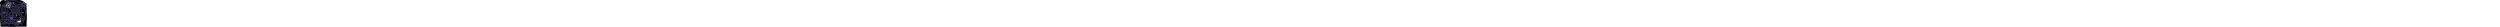
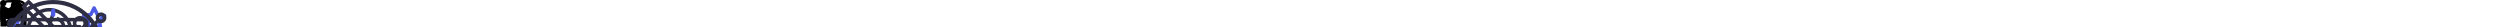
<svg xmlns="http://www.w3.org/2000/svg" version="1.1" width="1504" height="16">
  <svg class="icons" id="icon-sm4" width="16" height="16" viewBox="0 0 16 16">
    <path d="M15.996 16v-0.001h0.004v-5.868c0-2.871-0.618-5.082-3.974-5.082-1.613 0-2.696 0.885-3.138 1.725h-0.047v-1.457h-3.182v10.682h3.313v-5.289c0-1.393 0.264-2.739 1.989-2.739 1.699 0 1.725 1.589 1.725 2.829v5.201h3.31z" />
    <path d="M0.264 5.318h3.317v10.682h-3.317v-10.682z" />
    <path d="M1.921-0c-1.061 0-1.921 0.861-1.921 1.921s0.861 1.939 1.921 1.939c1.061 0 1.921-0.879 1.921-1.939s-0.861-1.921-1.921-1.921v0z" />
  </svg>
  <svg class="icons" id="icon-sm3" width="16" height="16" viewBox="0 0 16 16">
    <path d="M10.665 2.657h1.461v-2.544c-0.252-0.035-1.119-0.113-2.128-0.113-2.106 0-3.549 1.325-3.549 3.759v2.241h-2.324v2.844h2.324v7.156h2.849v-7.155h2.23l0.354-2.844h-2.585v-1.959c0.001-0.822 0.222-1.385 1.367-1.385z" />
  </svg>
  <svg class="icons" id="icon-sm2" width="16" height="16" viewBox="0 0 16 16">
    <path d="M16 3.039c-0.595 0.261-1.229 0.434-1.89 0.518 0.68-0.406 1.199-1.044 1.443-1.813-0.634 0.378-1.334 0.645-2.080 0.794-0.602-0.641-1.46-1.038-2.396-1.038-1.816 0-3.278 1.474-3.278 3.281 0 0.26 0.022 0.51 0.076 0.748-2.727-0.133-5.14-1.44-6.761-3.431-0.283 0.491-0.449 1.053-0.449 1.658 0 1.136 0.585 2.143 1.457 2.726-0.527-0.010-1.044-0.163-1.482-0.404 0 0.010 0 0.023 0 0.036 0 1.594 1.137 2.918 2.628 3.223-0.267 0.073-0.558 0.108-0.86 0.108-0.21 0-0.422-0.012-0.621-0.056 0.425 1.299 1.631 2.254 3.065 2.285-1.116 0.873-2.533 1.399-4.067 1.399-0.269 0-0.527-0.012-0.785-0.045 1.453 0.937 3.175 1.472 5.032 1.472 6.036 0 9.336-5 9.336-9.334 0-0.145-0.005-0.285-0.012-0.424 0.651-0.462 1.198-1.039 1.644-1.703z" />
  </svg>
  <svg class="icons" id="icon-sm1" width="16" height="16" viewBox="0 0 16 16">
    <path d="M15.984 4.704c-0.037-0.85-0.175-1.435-0.372-1.941-0.203-0.538-0.516-1.019-0.925-1.419-0.4-0.406-0.885-0.722-1.416-0.922-0.509-0.197-1.091-0.334-1.941-0.372-0.857-0.041-1.128-0.050-3.301-0.050s-2.444 0.009-3.298 0.047c-0.85 0.037-1.435 0.175-1.941 0.372-0.538 0.203-1.019 0.516-1.419 0.925-0.406 0.4-0.722 0.885-0.922 1.416-0.197 0.51-0.334 1.091-0.372 1.941-0.041 0.856-0.050 1.128-0.050 3.301s0.009 2.444 0.047 3.297c0.037 0.85 0.175 1.435 0.372 1.941 0.203 0.538 0.519 1.019 0.925 1.419 0.4 0.406 0.885 0.722 1.416 0.922 0.51 0.197 1.091 0.334 1.941 0.372 0.853 0.038 1.125 0.047 3.298 0.047s2.444-0.009 3.298-0.047c0.85-0.037 1.435-0.175 1.941-0.372 1.075-0.416 1.925-1.266 2.341-2.341 0.197-0.509 0.334-1.091 0.372-1.941 0.038-0.853 0.047-1.125 0.047-3.297s-0.003-2.444-0.041-3.298zM14.543 11.236c-0.034 0.781-0.166 1.203-0.275 1.485-0.269 0.697-0.822 1.25-1.519 1.519-0.281 0.109-0.706 0.241-1.485 0.275-0.844 0.038-1.097 0.047-3.232 0.047s-2.391-0.009-3.232-0.047c-0.781-0.034-1.203-0.165-1.485-0.275-0.347-0.128-0.663-0.331-0.919-0.597-0.266-0.259-0.469-0.572-0.597-0.919-0.109-0.281-0.241-0.706-0.275-1.485-0.038-0.844-0.047-1.097-0.047-3.232s0.009-2.391 0.047-3.232c0.034-0.781 0.166-1.203 0.275-1.485 0.128-0.347 0.331-0.663 0.6-0.919 0.259-0.266 0.572-0.469 0.919-0.597 0.281-0.109 0.706-0.241 1.485-0.275 0.844-0.037 1.097-0.047 3.232-0.047 2.138 0 2.391 0.009 3.232 0.047 0.781 0.034 1.203 0.166 1.485 0.275 0.347 0.128 0.663 0.331 0.919 0.597 0.266 0.259 0.469 0.572 0.597 0.919 0.109 0.281 0.241 0.706 0.275 1.485 0.037 0.844 0.047 1.097 0.047 3.232s-0.009 2.385-0.047 3.229z" />
    <path d="M8.030 3.891c-2.269 0-4.11 1.841-4.11 4.11s1.841 4.11 4.11 4.11c2.269 0 4.11-1.841 4.11-4.11s-1.841-4.11-4.11-4.11zM8.030 10.668c-1.472 0-2.666-1.194-2.666-2.666s1.194-2.666 2.666-2.666c1.472 0 2.666 1.194 2.666 2.666s-1.194 2.666-2.666 2.666z" />
    <path d="M13.262 3.729c0 0.53-0.43 0.96-0.96 0.96s-0.96-0.43-0.96-0.96c0-0.53 0.43-0.96 0.96-0.96s0.96 0.43 0.96 0.96z" />
  </svg>
-   <svg class="icons" id="icon-b4">
-     <path fill="#4d5ae5" d="M15.987 2.262c-0.031-0.096-0.115-0.167-0.215-0.181l-0.955-0.139-0.427-0.866c-0.090-0.182-0.389-0.182-0.478 0l-0.427 0.866-0.955 0.139c-0.101 0.015-0.184 0.085-0.215 0.181s-0.005 0.203 0.067 0.273l0.691 0.674-0.163 0.951c-0.017 0.1 0.024 0.201 0.106 0.261 0.083 0.060 0.191 0.068 0.281 0.020l0.854-0.449 0.854 0.449c0.039 0.021 0.082 0.031 0.124 0.031 0.055 0 0.11-0.017 0.157-0.051 0.082-0.060 0.123-0.161 0.106-0.261l-0.163-0.951 0.691-0.674c0.072-0.071 0.099-0.177 0.067-0.273zM14.756 2.925c-0.063 0.061-0.091 0.15-0.077 0.236l0.095 0.557-0.5-0.263c-0.039-0.021-0.082-0.031-0.124-0.031s-0.085 0.010-0.124 0.031l-0.5 0.263 0.095-0.557c0.015-0.086-0.014-0.175-0.077-0.236l-0.405-0.395 0.559-0.081c0.087-0.013 0.162-0.067 0.201-0.146l0.25-0.507 0.25 0.507c0.039 0.079 0.114 0.133 0.201 0.146l0.559 0.081-0.405 0.395z" />
-     <path fill="#4d5ae5" d="M13.067 10.261h-0.533v0.533h0.533v-0.533z" />
-     <path fill="#4d5ae5" d="M13.067 11.328h-0.533v0.533h0.533v-0.533z" />
-     <path fill="#4d5ae5" d="M13.6 10.794h-0.533v0.533h0.533v-0.533z" />
-     <path fill="#4d5ae5" d="M12.533 10.794h-0.533v0.533h0.533v-0.533z" />
-     <path fill="#4d5ae5" d="M11.2 13.194h-0.533v0.533h0.533v-0.533z" />
-     <path fill="#4d5ae5" d="M11.2 14.261h-0.533v0.533h0.533v-0.533z" />
-     <path fill="#4d5ae5" d="M11.733 13.728h-0.533v0.533h0.533v-0.533z" />
-     <path fill="#4d5ae5" d="M10.667 13.728h-0.533v0.533h0.533v-0.533z" />
-     <path fill="#4d5ae5" d="M8 12.128h-0.533v0.533h0.533v-0.533z" />
-     <path fill="#4d5ae5" d="M8 13.194h-0.533v0.533h0.533v-0.533z" />
-     <path fill="#4d5ae5" d="M8.533 12.661h-0.533v0.533h0.533v-0.533z" />
-     <path fill="#4d5ae5" d="M7.467 12.661h-0.533v0.533h0.533v-0.533z" />
-     <path fill="#4d5ae5" d="M2.933 3.061h-0.533v0.533h0.533v-0.533z" />
-     <path fill="#4d5ae5" d="M2.933 4.128h-0.533v0.533h0.533v-0.533z" />
-     <path fill="#4d5ae5" d="M3.467 3.594h-0.533v0.533h0.533v-0.533z" />
-     <path fill="#4d5ae5" d="M2.4 3.594h-0.533v0.533h0.533v-0.533z" />
-     <path fill="#2e2f42" d="M12.357 7.080c-0.144-0.194-0.355-0.319-0.594-0.352-0.241-0.034-0.478 0.029-0.67 0.176l-0.626 0.48-0.949 0.709-0.679-0.27c1.211-0.543 2.057-1.754 2.057-3.16 0-1.912-1.561-3.467-3.481-3.467s-3.481 1.555-3.481 3.467c0 0.693 0.207 1.337 0.56 1.879l-1.382-0.012c-0.001 0-0.002 0-0.002 0-0.004 0-0.008 0.002-0.012 0.002-0.026 0.001-0.052 0.006-0.078 0.015-0.006 0.002-0.013 0.004-0.019 0.007-0.003 0.001-0.006 0.002-0.010 0.003l-1.617 0.798c-0 0-0.001 0-0.001 0l-0.947 0.455c-0.010 0.005-0.021 0.011-0.031 0.018-0.377 0.251-0.506 0.745-0.299 1.148 0.11 0.214 0.298 0.372 0.528 0.445 0.089 0.028 0.179 0.041 0.27 0.041 0.145 0 0.288-0.035 0.42-0.106l0.694-0.369 1.132-0.585 0.678-0.004-2.721 2.708c-0 0-0.001 0-0.001 0.001l-0.669 0.667c-0.158 0.157-0.245 0.366-0.245 0.589s0.087 0.432 0.245 0.589c0.162 0.162 0.376 0.243 0.59 0.243s0.427-0.081 0.59-0.243l0.657-0.654 0.87-0.65 0.45 0.449-0.881 0.877c-0 0-0.001 0-0.001 0.001l-0.669 0.667c-0.158 0.157-0.245 0.366-0.245 0.589s0.087 0.432 0.245 0.589c0.162 0.162 0.376 0.243 0.59 0.243s0.427-0.081 0.59-0.243l1.741-1.733c0-0 0-0.001 0.001-0.001l0.505-0.5-0.002-0.002c0.003-0.003 0.008-0.004 0.011-0.008l2.583-2.829 1.736 0.247c0.013 0.002 0.025 0.003 0.038 0.003 0.032 0 0.063-0.008 0.094-0.019 0.009-0.003 0.017-0.007 0.025-0.012 0.010-0.005 0.020-0.007 0.029-0.014l1.607-1.067c0.006-0.004 0.009-0.010 0.015-0.015s0.014-0.007 0.020-0.013l0.636-0.595c0.331-0.31 0.376-0.818 0.106-1.181zM1.065 8.885c-0.087 0.046-0.185 0.056-0.279 0.026s-0.169-0.093-0.213-0.179c-0.081-0.157-0.034-0.348 0.107-0.451l0.657-0.316 0.225 0.656-0.496 0.264zM2.814 7.971l-0.774 0.4-0.219-0.642 1.013-0.5-0.020 0.742zM10.363 4.661c0 0.459-0.11 0.892-0.299 1.28l-2.091-0.95c-0.022-0.287-0.171-0.538-0.394-0.694l0.732-2.43c1.189 0.378 2.052 1.487 2.052 2.794zM4.469 4.661c0-1.617 1.322-2.933 2.947-2.933 0.126 0 0.25 0.011 0.373 0.026l-0.716 2.377c-0.010-0-0.019-0.003-0.029-0.003-0.516 0-0.936 0.419-0.936 0.933s0.42 0.933 0.936 0.933c0.347 0 0.647-0.192 0.809-0.472l1.931 0.877c-0.537 0.723-1.397 1.195-2.368 1.195-1.625 0-2.947-1.316-2.947-2.933zM7.447 5.061c0 0.221-0.181 0.4-0.403 0.4s-0.403-0.179-0.403-0.4c0-0.221 0.181-0.4 0.403-0.4s0.403 0.179 0.403 0.4zM1.232 12.573c-0.118 0.117-0.309 0.117-0.427 0-0.057-0.057-0.088-0.132-0.088-0.211s0.031-0.154 0.088-0.211l0.481-0.479 0.426 0.424-0.479 0.477zM2.839 14.44c-0.118 0.117-0.31 0.117-0.427 0-0.057-0.057-0.088-0.132-0.088-0.211s0.031-0.154 0.088-0.211l0.481-0.479 0.426 0.424-0.48 0.478zM4.58 12.705c-0 0-0.001 0-0.001 0.001l-0.882 0.88-0.426-0.424 0.882-0.878c0 0 0 0 0-0s0.001-0 0.001-0.001c0.020-0.020 0.033-0.044 0.045-0.068 0.003-0.007 0.010-0.013 0.013-0.020 0.008-0.021 0.010-0.043 0.013-0.064 0.002-0.012 0.007-0.024 0.007-0.036 0-0.018-0.006-0.035-0.010-0.053-0.003-0.016-0.003-0.032-0.009-0.048-0.010-0.025-0.027-0.047-0.046-0.069-0.005-0.006-0.007-0.013-0.013-0.019 0 0 0 0-0 0s-0-0.001-0.001-0.001l-0.803-0.8c-0.009-0.009-0.019-0.012-0.029-0.019-0.014-0.011-0.028-0.021-0.043-0.029s-0.031-0.012-0.047-0.016c-0.017-0.005-0.034-0.009-0.051-0.010-0.016-0.001-0.031 0.001-0.048 0.002-0.018 0.002-0.035 0.005-0.052 0.010s-0.032 0.014-0.047 0.022c-0.010 0.006-0.021 0.007-0.030 0.014l-0.887 0.662-0.45-0.449 1.2-1.193 2.18 2.144-0.464 0.459zM7.99 9.197c-0.008-0.001-0.015 0.002-0.023 0.001-0.019-0.001-0.038 0-0.058 0.003-0.015 0.003-0.030 0.006-0.044 0.011-0.017 0.006-0.033 0.014-0.048 0.023s-0.029 0.019-0.042 0.031c-0.006 0.006-0.014 0.008-0.020 0.015l-2.349 2.573-2.164-2.128 1.417-1.409c0.104-0.104 0.105-0.273 0.001-0.377-0.053-0.053-0.122-0.078-0.191-0.078v-0l-1.109 0.007 0.014-0.804 1.552 0.013c0.633 0.647 1.515 1.050 2.491 1.050 0.219 0 0.432-0.023 0.64-0.061 0.020 0.016 0.040 0.032 0.065 0.042l1.205 0.48 0.076 0.379 0.089 0.443-1.501-0.214zM10.010 9.286l-0.157-0.779 0.723-0.54 0.473 0.628-1.040 0.691zM11.887 7.871l-0.419 0.393-0.466-0.618 0.416-0.319c0.078-0.060 0.175-0.084 0.271-0.071 0.097 0.014 0.182 0.064 0.24 0.142 0.108 0.146 0.090 0.349-0.043 0.474z" />
-     <path fill="#2e2f42" d="M6.801 9.272l-1.071-1.067c-0.104-0.104-0.272-0.104-0.376 0l-1.071 1.067c-0.050 0.050-0.078 0.118-0.078 0.189s0.028 0.139 0.078 0.189l1.071 1.067c0.052 0.052 0.12 0.078 0.188 0.078s0.136-0.026 0.188-0.078l1.072-1.067c0.050-0.050 0.079-0.118 0.079-0.189s-0.028-0.139-0.079-0.189zM5.542 10.152l-0.693-0.69 0.693-0.69 0.694 0.69-0.694 0.69z" />
-     <path fill="#2e2f42" d="M8.582 2.535l-0.129 0.518c0.035 0.009 0.869 0.226 0.869 1.074h0.533c-0-1.009-0.833-1.483-1.273-1.592z" />
-     <path fill="#2e2f42" d="M9.855 4.661h-0.533v0.533h0.533v-0.533z" />
+   <svg id="icon-b4" width="64" height="64" viewBox="0 0 64 64">
+     <path fill="#4d5ae5" d="M63.948 9.048c-0.126-0.385-0.459-0.667-0.861-0.725l-3.821-0.556-1.71-3.462c-0.358-0.73-1.554-0.73-1.913 0l-1.71 3.462-3.821 0.556c-0.402 0.059-0.735 0.339-0.862 0.725-0.125 0.386-0.021 0.811 0.27 1.093l2.766 2.696-0.653 3.806c-0.068 0.4 0.096 0.804 0.423 1.043 0.332 0.241 0.765 0.271 1.124 0.081l3.418-1.797 3.418 1.797c0.156 0.082 0.328 0.123 0.497 0.123 0.221 0 0.442-0.068 0.627-0.204 0.328-0.239 0.493-0.643 0.423-1.043l-0.653-3.806 2.766-2.696c0.29-0.284 0.394-0.707 0.27-1.093zM59.022 11.702c-0.251 0.244-0.366 0.598-0.306 0.944l0.382 2.228-2.001-1.052c-0.156-0.082-0.326-0.123-0.497-0.123s-0.34 0.040-0.497 0.123l-2.001 1.052 0.382-2.228c0.060-0.346-0.056-0.699-0.306-0.944l-1.62-1.579 2.238-0.325c0.348-0.050 0.648-0.269 0.803-0.584l1.001-2.027 1.001 2.027c0.156 0.315 0.456 0.533 0.803 0.584l2.238 0.325-1.618 1.579z" />
+     <path fill="#4d5ae5" d="M52.267 41.044h-2.133v2.133h2.133v-2.133z" />
+     <path fill="#4d5ae5" d="M52.267 45.311h-2.133v2.133h2.133v-2.133z" />
+     <path fill="#4d5ae5" d="M54.4 43.178h-2.133v2.133h2.133v-2.133z" />
+     <path fill="#4d5ae5" d="M50.134 43.178h-2.133v2.133h2.133v-2.133z" />
+     <path fill="#4d5ae5" d="M44.8 52.778h-2.133v2.133h2.133v-2.133z" />
+     <path fill="#4d5ae5" d="M44.8 57.045h-2.133v2.133h2.133v-2.133z" />
+     <path fill="#4d5ae5" d="M46.934 54.911h-2.133v2.133h2.133v-2.133z" />
+     <path fill="#4d5ae5" d="M42.667 54.911h-2.133v2.133h2.133v-2.133z" />
+     <path fill="#4d5ae5" d="M32 48.511h-2.133v2.133h2.133v-2.133z" />
+     <path fill="#4d5ae5" d="M32 52.778h-2.133v2.133h2.133v-2.133z" />
+     <path fill="#4d5ae5" d="M34.133 50.645h-2.133v2.133h2.133v-2.133z" />
+     <path fill="#4d5ae5" d="M29.867 50.645h-2.133v2.133h2.133v-2.133z" />
+     <path fill="#4d5ae5" d="M11.733 12.244h-2.133v2.133h2.133v-2.133z" />
+     <path fill="#4d5ae5" d="M11.733 16.511h-2.133v2.133h2.133v-2.133z" />
+     <path fill="#4d5ae5" d="M13.866 14.377h-2.133v2.133h2.133v-2.133z" />
+     <path fill="#4d5ae5" d="M9.6 14.377h-2.133v2.133h2.133v-2.133z" />
+     <path fill="#2e2f42" d="M49.429 28.319c-0.575-0.776-1.419-1.275-2.377-1.409-0.962-0.137-1.911 0.116-2.68 0.704l-2.505 1.92-3.795 2.834-2.716-1.082c4.843-2.173 8.227-7.017 8.227-12.64 0-7.646-6.245-13.867-13.922-13.867s-13.922 6.221-13.922 13.867c0 2.771 0.829 5.348 2.24 7.517l-5.528-0.048c-0.003 0-0.006 0-0.010 0-0.017 0-0.031 0.009-0.047 0.010-0.106 0.004-0.209 0.026-0.31 0.062-0.026 0.010-0.052 0.015-0.077 0.027-0.013 0.005-0.026 0.006-0.038 0.013l-6.466 3.193c-0.001 0-0.002 0-0.002 0.001l-3.787 1.821c-0.042 0.018-0.084 0.043-0.126 0.070-1.509 1.005-2.024 2.978-1.197 4.591 0.441 0.858 1.19 1.489 2.112 1.778 0.355 0.111 0.718 0.165 1.078 0.165 0.579 0 1.153-0.142 1.679-0.422l2.776-1.476 4.528-2.338 2.714-0.016-10.883 10.831c-0.001 0.001-0.002 0.001-0.003 0.002l-2.677 2.667c-0.632 0.629-0.98 1.465-0.98 2.355 0 0.89 0.348 1.727 0.98 2.357 0.65 0.646 1.504 0.971 2.358 0.971 0.856 0 1.709-0.324 2.361-0.971l2.628-2.618 3.482-2.599 1.802 1.794-3.523 3.508c-0.001 0.001-0.002 0.001-0.003 0.002l-2.677 2.667c-0.633 0.629-0.98 1.465-0.98 2.355 0 0.89 0.348 1.727 0.98 2.357 0.65 0.646 1.505 0.971 2.36 0.971s1.71-0.324 2.361-0.971l6.963-6.933c0.001-0.001 0.001-0.002 0.002-0.003l2.019-2-0.008-0.008c0.013-0.013 0.031-0.017 0.044-0.031l10.332-11.316 6.942 0.988c0.050 0.008 0.1 0.011 0.15 0.011 0.129 0 0.254-0.031 0.374-0.077 0.035-0.013 0.066-0.030 0.099-0.047 0.038-0.019 0.079-0.030 0.115-0.054l6.427-4.267c0.023-0.016 0.036-0.042 0.059-0.059 0.026-0.020 0.058-0.029 0.081-0.051l2.543-2.382c1.323-1.24 1.506-3.271 0.424-4.724zM4.261 35.54c-0.347 0.186-0.74 0.223-1.117 0.103-0.373-0.116-0.676-0.371-0.853-0.716-0.322-0.627-0.135-1.391 0.429-1.804l2.627-1.264 0.898 2.625-1.984 1.055zM11.255 31.885l-3.097 1.6-0.878-2.567 4.053-2.001-0.079 2.968zM41.454 18.644c0 1.837-0.438 3.569-1.198 5.119l-8.363-3.798c-0.088-1.147-0.683-2.15-1.577-2.776l2.928-9.721c4.755 1.513 8.209 5.949 8.209 11.176zM17.876 18.644c0-6.469 5.289-11.733 11.789-11.733 0.506 0 1 0.043 1.49 0.104l-2.864 9.507c-0.038-0.001-0.075-0.012-0.114-0.012-2.065 0-3.745 1.675-3.745 3.733s1.68 3.733 3.745 3.733c1.389 0 2.589-0.767 3.236-1.889l7.725 3.509c-2.149 2.893-5.589 4.78-9.473 4.78-6.5 0-11.789-5.264-11.789-11.734zM29.789 20.244c0 0.882-0.723 1.6-1.612 1.6s-1.612-0.718-1.612-1.6c0-0.882 0.723-1.6 1.612-1.6s1.612 0.718 1.612 1.6zM4.93 50.292c-0.473 0.468-1.237 0.467-1.709 0.001-0.227-0.227-0.352-0.527-0.352-0.846 0-0.318 0.125-0.618 0.352-0.843l1.924-1.917 1.702 1.695-1.918 1.909zM11.357 57.759c-0.473 0.468-1.238 0.469-1.71 0.001-0.227-0.227-0.352-0.527-0.352-0.846 0-0.318 0.125-0.618 0.352-0.843l1.925-1.918 1.704 1.695-1.919 1.91zM18.321 50.822c-0.001 0.001-0.002 0.001-0.003 0.002l-3.53 3.52-1.704-1.695 3.527-3.51c0 0 0 0 0-0.001 0.001-0.001 0.002-0.001 0.003-0.002 0.080-0.080 0.13-0.176 0.179-0.271 0.014-0.028 0.041-0.051 0.052-0.080 0.033-0.082 0.038-0.171 0.051-0.257 0.006-0.049 0.028-0.095 0.028-0.145 0-0.072-0.026-0.141-0.041-0.211-0.013-0.064-0.013-0.129-0.037-0.191-0.041-0.1-0.11-0.189-0.182-0.275-0.020-0.023-0.028-0.053-0.050-0.076 0 0 0 0-0.001 0s-0.001-0.003-0.002-0.004l-3.214-3.2c-0.034-0.034-0.078-0.048-0.116-0.077-0.056-0.044-0.111-0.084-0.174-0.115-0.061-0.030-0.123-0.048-0.187-0.065-0.068-0.019-0.134-0.034-0.206-0.039-0.065-0.004-0.126 0.002-0.191 0.010-0.072 0.008-0.139 0.018-0.208 0.041-0.067 0.021-0.127 0.054-0.189 0.090-0.040 0.022-0.084 0.030-0.122 0.058l-3.547 2.648-1.802-1.794 4.798-4.772 8.721 8.577-1.855 1.838zM31.958 36.788c-0.031-0.004-0.060 0.008-0.091 0.005-0.078-0.004-0.152 0.001-0.23 0.014-0.061 0.011-0.118 0.022-0.176 0.043-0.068 0.023-0.13 0.056-0.193 0.094-0.060 0.036-0.114 0.075-0.166 0.123-0.026 0.022-0.056 0.033-0.080 0.059l-9.397 10.291-8.656-8.513 5.666-5.636c0.417-0.416 0.419-1.091 0.003-1.509-0.21-0.21-0.486-0.314-0.763-0.313v-0.001l-4.437 0.027 0.056-3.215 6.208 0.053c2.53 2.588 6.059 4.202 9.963 4.202 0.875 0 1.728-0.091 2.559-0.245 0.080 0.064 0.159 0.129 0.259 0.17l4.819 1.92 0.305 1.517 0.356 1.771-6.005-0.854zM40.041 37.145l-0.626-3.116 2.893-2.16 1.893 2.513-4.16 2.763zM47.548 31.483l-1.676 1.57-1.862-2.473 1.663-1.275c0.31-0.239 0.702-0.336 1.086-0.286 0.386 0.054 0.727 0.256 0.96 0.569 0.433 0.584 0.359 1.397-0.171 1.894z" />
+     <path fill="#2e2f42" d="M27.204 37.088l-4.286-4.267c-0.415-0.415-1.089-0.415-1.505 0l-4.285 4.267c-0.201 0.202-0.314 0.472-0.314 0.756s0.112 0.556 0.314 0.756l4.285 4.267c0.208 0.207 0.481 0.31 0.753 0.31s0.545-0.103 0.752-0.31l4.286-4.267c0.201-0.2 0.315-0.472 0.315-0.756s-0.113-0.556-0.315-0.756zM22.166 40.606l-2.773-2.762 2.773-2.762 2.774 2.762-2.774 2.762z" />
+     <path fill="#2e2f42" d="M34.328 10.142l-0.515 2.072c0.142 0.035 3.475 0.903 3.475 4.298h2.133c-0-4.034-3.331-5.931-5.093-6.369z" />
+     <path fill="#2e2f42" d="M39.422 18.644h-2.133v2.134h2.133v-2.134z" />
  </svg>
-   <svg class="icons" id="icon-b3">
-     <path fill="#4d5ae5" d="M7.463 7.482h0.533v2.399h-0.533v-2.399z" />
-     <path fill="#4d5ae5" d="M9.595 8.548h0.533v1.333h-0.533v-1.333z" />
-     <path fill="#4d5ae5" d="M5.331 9.348h0.533v0.533h-0.533v-0.533z" />
-     <path fill="#4d5ae5" d="M3.731 9.081h0.533v0.8h-0.533v-0.8z" />
-     <path fill="#2e2f42" d="M0.8 14.145h12.793c0.442 0 0.8-0.358 0.8-0.8v-1.066c0-0.442-0.358-0.8-0.8-0.8h-0.267v-6.647l1.514-1.434c0.351 0.173 0.777 0.068 1.007-0.249s0.198-0.754-0.076-1.034-0.71-0.322-1.032-0.099c-0.322 0.223-0.437 0.646-0.271 1.001l-1.141 1.081v-0.615c0-0.442-0.358-0.8-0.8-0.8h-10.661c-0.442 0-0.8 0.358-0.8 0.8v7.996h-0.267c-0.442 0-0.8 0.358-0.8 0.8v1.066c0 0.442 0.358 0.8 0.8 0.8zM15.192 2.418c0.147 0 0.267 0.119 0.267 0.267s-0.119 0.267-0.267 0.267c-0.147 0-0.267-0.119-0.267-0.267s0.119-0.267 0.267-0.267zM1.599 3.484c0-0.147 0.119-0.267 0.267-0.267h10.661c0.147 0 0.267 0.119 0.267 0.267v1.119l-0.533 0.507v-1.093c0-0.147-0.119-0.267-0.267-0.267h-9.595c-0.147 0-0.267 0.119-0.267 0.267v6.663c0 0.147 0.119 0.267 0.267 0.267h9.595c0.147 0 0.267-0.119 0.267-0.267v-4.837l0.533-0.505v6.142h-11.194v-7.996zM3.998 6.949c-0.361-0.001-0.677 0.239-0.773 0.587s0.053 0.716 0.363 0.9c0.31 0.184 0.705 0.138 0.964-0.113l0.926 0.465c0.108 0.054 0.238 0.029 0.318-0.061l1.969-2.216 1.936 1.451c0.104 0.078 0.249 0.070 0.343-0.020l1.683-1.594v4.066h-9.062v-6.13h9.062v1.33l-1.886 1.786-1.952-1.464c-0.111-0.083-0.267-0.067-0.359 0.036l-1.996 2.246-0.746-0.373c0.005-0.032 0.009-0.064 0.010-0.097 0-0.442-0.358-0.8-0.8-0.8zM4.264 7.749c0 0.147-0.119 0.267-0.267 0.267s-0.267-0.119-0.267-0.267c0-0.147 0.119-0.267 0.267-0.267s0.267 0.119 0.267 0.267zM5.864 12.013h2.665v0.267c0 0.147-0.119 0.267-0.267 0.267h-2.132c-0.147 0-0.267-0.119-0.267-0.267v-0.267zM0.533 12.28c0-0.147 0.119-0.267 0.267-0.267h4.531v0.267c0 0.442 0.358 0.8 0.8 0.8h2.132c0.442 0 0.8-0.358 0.8-0.8v-0.267h4.531c0.147 0 0.267 0.119 0.267 0.267v1.066c0 0.147-0.119 0.267-0.267 0.267h-12.793c-0.147 0-0.267-0.119-0.267-0.267v-1.066z" />
+   <svg id="icon-b3" width="64" height="64" viewBox="0 0 64 64">
+     <path fill="#4d5ae5" d="M29.851 29.929h2.132v9.595h-2.132v-9.595z" />
+     <path fill="#4d5ae5" d="M38.38 34.194h2.132v5.331h-2.132v-5.331z" />
+     <path fill="#4d5ae5" d="M21.322 37.392h2.132v2.132h-2.132v-2.132z" />
+     <path fill="#4d5ae5" d="M14.925 36.326h2.132v3.198h-2.132v-3.198z" />
+     <path fill="#2e2f42" d="M3.198 56.582h51.173c1.766 0 3.198-1.432 3.198-3.198v-4.264c0-1.766-1.432-3.198-3.198-3.198h-1.066v-26.587l6.056-5.737c1.405 0.693 3.107 0.272 4.026-0.997s0.791-3.017-0.305-4.137-2.84-1.287-4.13-0.396c-1.289 0.892-1.747 2.584-1.085 4.004l-4.563 4.325v-2.46c0-1.766-1.432-3.198-3.198-3.198h-42.644c-1.766 0-3.198 1.432-3.198 3.198v31.983h-1.066c-1.766 0-3.198 1.432-3.198 3.198v4.264c0 1.766 1.432 3.198 3.198 3.198zM60.768 9.673c0.589 0 1.066 0.477 1.066 1.066s-0.477 1.066-1.066 1.066c-0.589 0-1.066-0.477-1.066-1.066s0.477-1.066 1.066-1.066zM6.397 13.938c0-0.589 0.477-1.066 1.066-1.066h42.644c0.589 0 1.066 0.477 1.066 1.066v4.477l-2.132 2.026v-4.371c0-0.589-0.477-1.066-1.066-1.066h-38.38c-0.589 0-1.066 0.477-1.066 1.066v26.653c0 0.589 0.477 1.066 1.066 1.066h38.38c0.589 0 1.066-0.477 1.066-1.066v-19.349l2.132-2.020v24.567h-44.777v-31.983zM15.992 27.797c-1.442-0.004-2.709 0.957-3.093 2.347s0.21 2.865 1.451 3.601c1.24 0.736 2.82 0.551 3.856-0.452l3.706 1.859c0.43 0.215 0.953 0.114 1.273-0.245l7.878-8.863 7.744 5.803c0.415 0.311 0.995 0.278 1.372-0.079l6.73-6.375v16.262h-36.248v-24.52h36.248v5.321l-7.543 7.143-7.809-5.854c-0.444-0.332-1.068-0.27-1.436 0.144l-7.986 8.985-2.985-1.493c0.022-0.128 0.035-0.257 0.041-0.387 0-1.766-1.432-3.198-3.198-3.198zM17.058 30.995c0 0.589-0.477 1.066-1.066 1.066s-1.066-0.477-1.066-1.066c0-0.589 0.477-1.066 1.066-1.066s1.066 0.477 1.066 1.066zM23.454 48.053h10.661v1.066c0 0.589-0.477 1.066-1.066 1.066h-8.529c-0.589 0-1.066-0.477-1.066-1.066v-1.066zM2.132 49.119c0-0.589 0.477-1.066 1.066-1.066h18.124v1.066c0 1.766 1.432 3.198 3.198 3.198h8.529c1.766 0 3.198-1.432 3.198-3.198v-1.066h18.124c0.589 0 1.066 0.477 1.066 1.066v4.264c0 0.589-0.477 1.066-1.066 1.066h-51.173c-0.589 0-1.066-0.477-1.066-1.066v-4.264z" />
  </svg>
-   <svg class="icons" id="icon-b2">
-     <path fill="#2e2f42" d="M15.648 7.651c-0.001-4.226-3.428-7.651-7.654-7.651s-7.651 3.428-7.651 7.654c0.001 3.329 2.153 6.276 5.325 7.288 0.030 0.010 0.062 0.014 0.093 0.014 0.060-0 0.119-0.016 0.171-0.047 0.067-0.040 0.118-0.103 0.142-0.178l1.932-6.125c0.528-0.003 0.954-0.433 0.952-0.961s-0.433-0.954-0.961-0.952c-0.142 0.001-0.282 0.033-0.41 0.096l-2.553-2.553c-0.127-0.122-0.329-0.119-0.451 0.008-0.119 0.124-0.119 0.319 0 0.443l2.552 2.555c-0.196 0.4-0.084 0.882 0.268 1.155l-1.841 5.836c-3.639-1.34-5.502-5.377-4.162-9.016s5.377-5.502 9.016-4.162c3.639 1.34 5.502 5.377 4.162 9.016-0.655 1.778-2 3.216-3.731 3.987l-0.199-0.937c-0.036-0.172-0.206-0.282-0.378-0.246-0.054 0.012-0.105 0.037-0.146 0.074l-1.918 1.713c-0.132 0.117-0.143 0.319-0.026 0.45 0.038 0.043 0.087 0.074 0.142 0.092l2.449 0.782c0.168 0.054 0.347-0.038 0.401-0.206 0.017-0.053 0.020-0.109 0.008-0.164l-0.196-0.92c2.832-1.194 4.671-3.971 4.664-7.045zM7.996 7.332c0.176 0 0.319 0.143 0.319 0.319s-0.143 0.319-0.319 0.319c-0.176 0-0.319-0.143-0.319-0.319s0.143-0.319 0.319-0.319zM9.046 14.764l1.092-0.974 0.301 1.42-1.393-0.446z" />
-     <path fill="#4d5ae5" d="M7.677 1.593v0.638c0 0.176 0.143 0.319 0.319 0.319s0.319-0.143 0.319-0.319v-0.638c0-0.176-0.143-0.319-0.319-0.319s-0.319 0.143-0.319 0.319z" />
-     <path fill="#4d5ae5" d="M1.938 7.332c-0.176 0-0.319 0.143-0.319 0.319s0.143 0.319 0.319 0.319h0.638c0.176 0 0.319-0.143 0.319-0.319s-0.143-0.319-0.319-0.319h-0.638z" />
-     <path fill="#4d5ae5" d="M14.054 7.969c0.176 0 0.319-0.143 0.319-0.319s-0.143-0.319-0.319-0.319h-0.638c-0.176 0-0.319 0.143-0.319 0.319s0.143 0.319 0.319 0.319h0.638z" />
+   <svg id="icon-b2" width="64" height="64" viewBox="0 0 64 64">
+     <path fill="#2e2f42" d="M62.593 30.602c-0.003-16.905-13.711-30.606-30.616-30.602s-30.606 13.711-30.602 30.616c0.003 13.316 8.614 25.102 21.299 29.152 0.121 0.038 0.247 0.058 0.374 0.057 0.241-0.001 0.477-0.065 0.685-0.188 0.27-0.16 0.472-0.414 0.566-0.713l7.73-24.5c2.113-0.011 3.817-1.733 3.806-3.846s-1.733-3.817-3.846-3.807c-0.568 0.002-1.129 0.133-1.64 0.383l-10.212-10.213c-0.507-0.489-1.314-0.475-1.803 0.031-0.478 0.495-0.478 1.278 0 1.773l10.206 10.218c-0.783 1.599-0.335 3.528 1.073 4.618l-7.365 23.346c-14.556-5.362-22.009-21.508-16.647-36.063s21.508-22.009 36.063-16.647c14.556 5.362 22.009 21.508 16.647 36.063-2.62 7.111-8.002 12.862-14.924 15.947l-0.796-3.748c-0.145-0.689-0.823-1.129-1.512-0.983-0.217 0.046-0.419 0.148-0.585 0.296l-7.674 6.851c-0.526 0.468-0.573 1.274-0.105 1.801 0.152 0.171 0.348 0.298 0.566 0.368l9.797 3.127c0.67 0.215 1.389-0.153 1.604-0.824 0.068-0.212 0.080-0.438 0.034-0.655l-0.782-3.678c11.329-4.776 18.684-15.884 18.658-28.178zM31.984 29.327c0.704 0 1.275 0.571 1.275 1.275s-0.571 1.275-1.275 1.275c-0.705 0-1.275-0.571-1.275-1.275s0.571-1.275 1.275-1.275zM36.185 59.055l4.368-3.897 1.206 5.681-5.574-1.784z" />
+     <path fill="#4d5ae5" d="M30.709 6.37v2.551c0 0.705 0.571 1.275 1.275 1.275s1.275-0.571 1.275-1.275v-2.551c0-0.704-0.571-1.275-1.275-1.275s-1.275 0.571-1.275 1.275z" />
+     <path fill="#4d5ae5" d="M7.752 29.327c-0.705 0-1.275 0.571-1.275 1.275s0.571 1.275 1.275 1.275h2.551c0.705 0 1.275-0.571 1.275-1.275s-0.571-1.275-1.275-1.275h-2.551z" />
+     <path fill="#4d5ae5" d="M56.216 31.878c0.705 0 1.275-0.571 1.275-1.275s-0.571-1.275-1.275-1.275h-2.551c-0.704 0-1.275 0.571-1.275 1.275s0.571 1.275 1.275 1.275h2.551z" />
  </svg>
-   <svg class="icons" id="icon-b1">
-     <path fill="#2e2f42" d="M15.387 11.049l-4.222-4.253 0.469-2.308c0.121 0.047 0.249 0.072 0.379 0.073h0.003c0.596 0.007 1.085-0.471 1.092-1.067s-0.47-1.085-1.067-1.092c-0.596-0.007-1.085 0.47-1.092 1.067-0.002 0.128 0.020 0.254 0.062 0.375l-2.48 0.303-4.045-4.066c-0.050-0.051-0.117-0.079-0.188-0.080s-0.137 0.028-0.187 0.078l-0.756 0.752c-0.104 0.104-0.104 0.273 0 0.377l0.407 0.413c-1.577 2.899-1.064 6.489 1.26 8.831 0.021 0.020 0.046 0.037 0.073 0.049-0.017 0.090-0.026 0.182-0.026 0.274v3.093h-3.2c-0.736 0.001-1.332 0.597-1.333 1.333v0.533c0 0.147 0.119 0.267 0.267 0.267h12.267c0.147 0 0.267-0.119 0.267-0.267v-0.533c-0.001-0.736-0.597-1.332-1.333-1.333h-3.2v-1.371c0.501 0.105 1.012 0.159 1.524 0.16 1.229-0.001 2.439-0.308 3.52-0.892l0.409 0.411c0.050 0.051 0.117 0.079 0.188 0.080s0.137-0.028 0.187-0.078l0.756-0.752c0.104-0.104 0.104-0.273 0-0.377zM11.64 3.117c0.209-0.208 0.547-0.207 0.754 0.002s0.207 0.547-0.002 0.754c-0.1 0.099-0.235 0.155-0.376 0.155h-0.002c-0.295-0.002-0.532-0.242-0.531-0.536 0.001-0.141 0.057-0.276 0.157-0.375h-0.001zM11.012 4.869l-0.299 1.473-0.588-0.591 0.887-0.882zM10.709 4.418l-0.96 0.954-0.743-0.747 1.703-0.208zM12.002 14.4c0.442 0 0.8 0.358 0.8 0.8v0.267h-11.733v-0.267c0-0.442 0.358-0.8 0.8-0.8h10.133zM8.269 13.333v0.533h-2.667v-0.533h2.667zM5.602 12.8v-2.027c0-0.647 0.598-1.173 1.333-1.173s1.333 0.526 1.333 1.173v2.027h-2.667zM8.802 11.952v-1.179c0-0.941-0.837-1.707-1.867-1.707-0.666-0.010-1.288 0.329-1.641 0.893-2.029-2.137-2.486-5.323-1.139-7.944l9.301 9.354c-1.436 0.731-3.083 0.936-4.654 0.582zM14.447 11.61l-10.529-10.59 0.377-0.376 3.967 3.99c0.002 0 0.003 0.003 0.005 0.005l6.557 6.596-0.378 0.376z" />
-     <path fill="#4d5ae5" d="M6.938 10.133h-0.002c-0.442-0.001-0.801 0.357-0.801 0.799s0.357 0.801 0.799 0.801h0.002c0.442 0.001 0.801-0.357 0.801-0.799s-0.357-0.801-0.799-0.801zM7.124 11.122c-0.050 0.050-0.118 0.078-0.189 0.078-0.147-0.001-0.266-0.121-0.265-0.268 0-0.070 0.029-0.138 0.079-0.188s0.117-0.077 0.187-0.078c0.147 0.001 0.266 0.121 0.265 0.268-0 0.070-0.029 0.138-0.079 0.188h0.002z" />
+   <svg id="icon-b1" width="64" height="64" viewBox="0 0 64 64">
+     <path fill="#2e2f42" d="M61.546 44.195l-16.886-17.010 1.874-9.231c0.484 0.189 0.998 0.288 1.517 0.291h0.013c2.385 0.028 4.34-1.882 4.369-4.267s-1.882-4.34-4.267-4.369c-2.385-0.028-4.34 1.882-4.369 4.267-0.006 0.51 0.078 1.017 0.249 1.498l-9.92 1.211-16.181-16.266c-0.198-0.203-0.47-0.318-0.753-0.32-0.28 0.001-0.548 0.113-0.747 0.31l-3.025 3.008c-0.416 0.417-0.416 1.092 0 1.508l1.628 1.651c-6.306 11.596-4.258 25.956 5.039 35.326 0.085 0.082 0.184 0.148 0.292 0.195-0.067 0.361-0.102 0.727-0.105 1.094v12.373h-12.8c-2.944 0.003-5.33 2.389-5.333 5.333v2.133c0 0.589 0.478 1.067 1.067 1.067h49.067c0.589 0 1.067-0.478 1.067-1.067v-2.133c-0.004-2.944-2.389-5.33-5.333-5.333h-12.8v-5.484c2.005 0.421 4.048 0.635 6.097 0.64 4.916-0.005 9.754-1.231 14.080-3.567l1.636 1.646c0.199 0.203 0.469 0.318 0.753 0.32 0.28-0.002 0.548-0.113 0.747-0.31l3.025-3.008c0.416-0.417 0.416-1.092 0-1.508zM46.56 12.466c0.835-0.831 2.186-0.827 3.017 0.008s0.827 2.186-0.008 3.017c-0.4 0.398-0.941 0.621-1.505 0.621h-0.006c-1.178-0.006-2.128-0.966-2.122-2.144 0.003-0.564 0.229-1.104 0.629-1.502h-0.004zM44.049 19.475l-1.197 5.891-2.351-2.365 3.548-3.526zM42.837 17.672l-3.84 3.818-2.971-2.987 6.811-0.831zM48.008 57.6c1.767 0 3.2 1.433 3.2 3.2v1.067h-46.933v-1.067c0-1.767 1.433-3.2 3.2-3.2h40.533zM33.075 53.333v2.133h-10.667v-2.133h10.667zM22.408 51.2v-8.107c0-2.588 2.393-4.693 5.333-4.693s5.333 2.106 5.333 4.693v8.107h-10.667zM35.208 47.808v-4.715c0-3.764-3.349-6.827-7.467-6.827-2.662-0.041-5.151 1.314-6.562 3.572-8.115-8.548-9.943-21.29-4.557-31.774l37.204 37.417c-5.745 2.922-12.33 3.745-18.618 2.326zM57.786 46.441l-42.114-42.362 1.509-1.504 15.87 15.96c0.008 0 0.012 0.014 0.019 0.019l26.229 26.383-1.514 1.504z" />
+     <path fill="#4d5ae5" d="M27.751 40.533h-0.010c-1.767-0.003-3.202 1.428-3.205 3.195s1.428 3.202 3.195 3.205h0.010c1.767 0.003 3.202-1.428 3.205-3.195s-1.428-3.202-3.195-3.205zM28.498 44.49c-0.201 0.2-0.473 0.311-0.756 0.31-0.589-0.003-1.064-0.483-1.061-1.072 0.002-0.282 0.115-0.552 0.314-0.751 0.199-0.197 0.467-0.309 0.747-0.31 0.589 0.003 1.064 0.483 1.061 1.072-0.002 0.282-0.115 0.552-0.314 0.751h0.010z" />
  </svg>
</svg>
